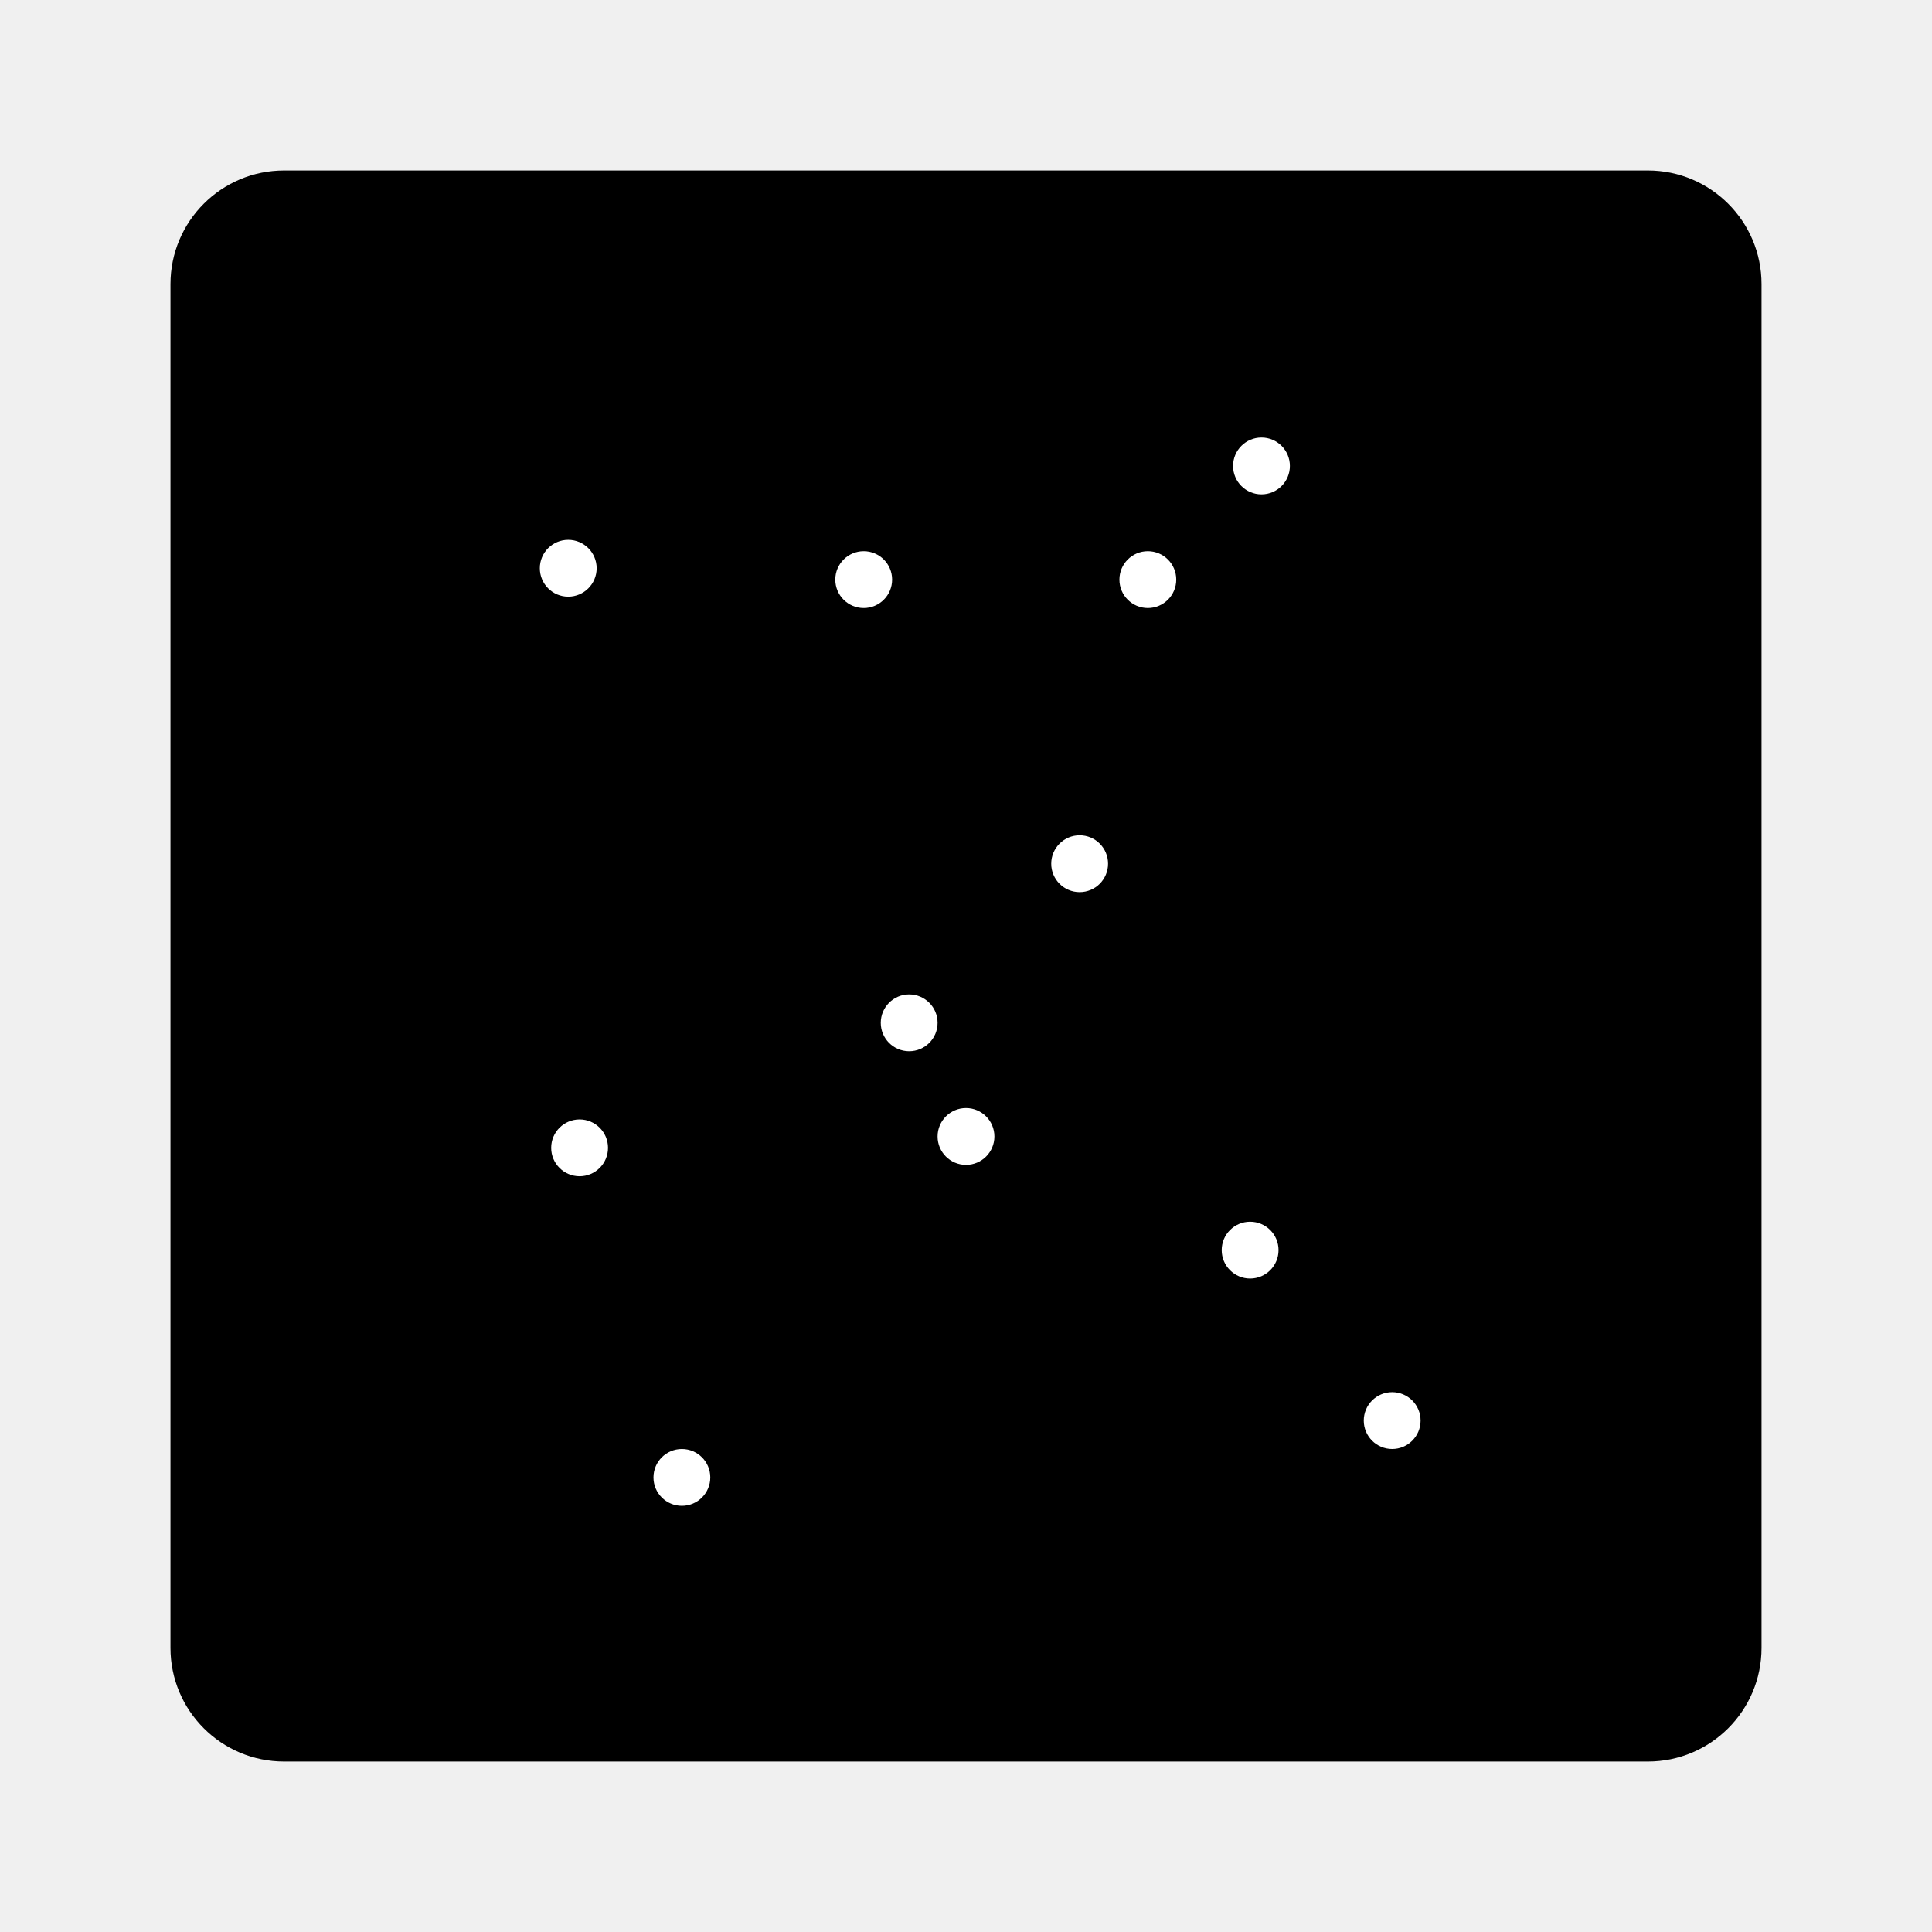
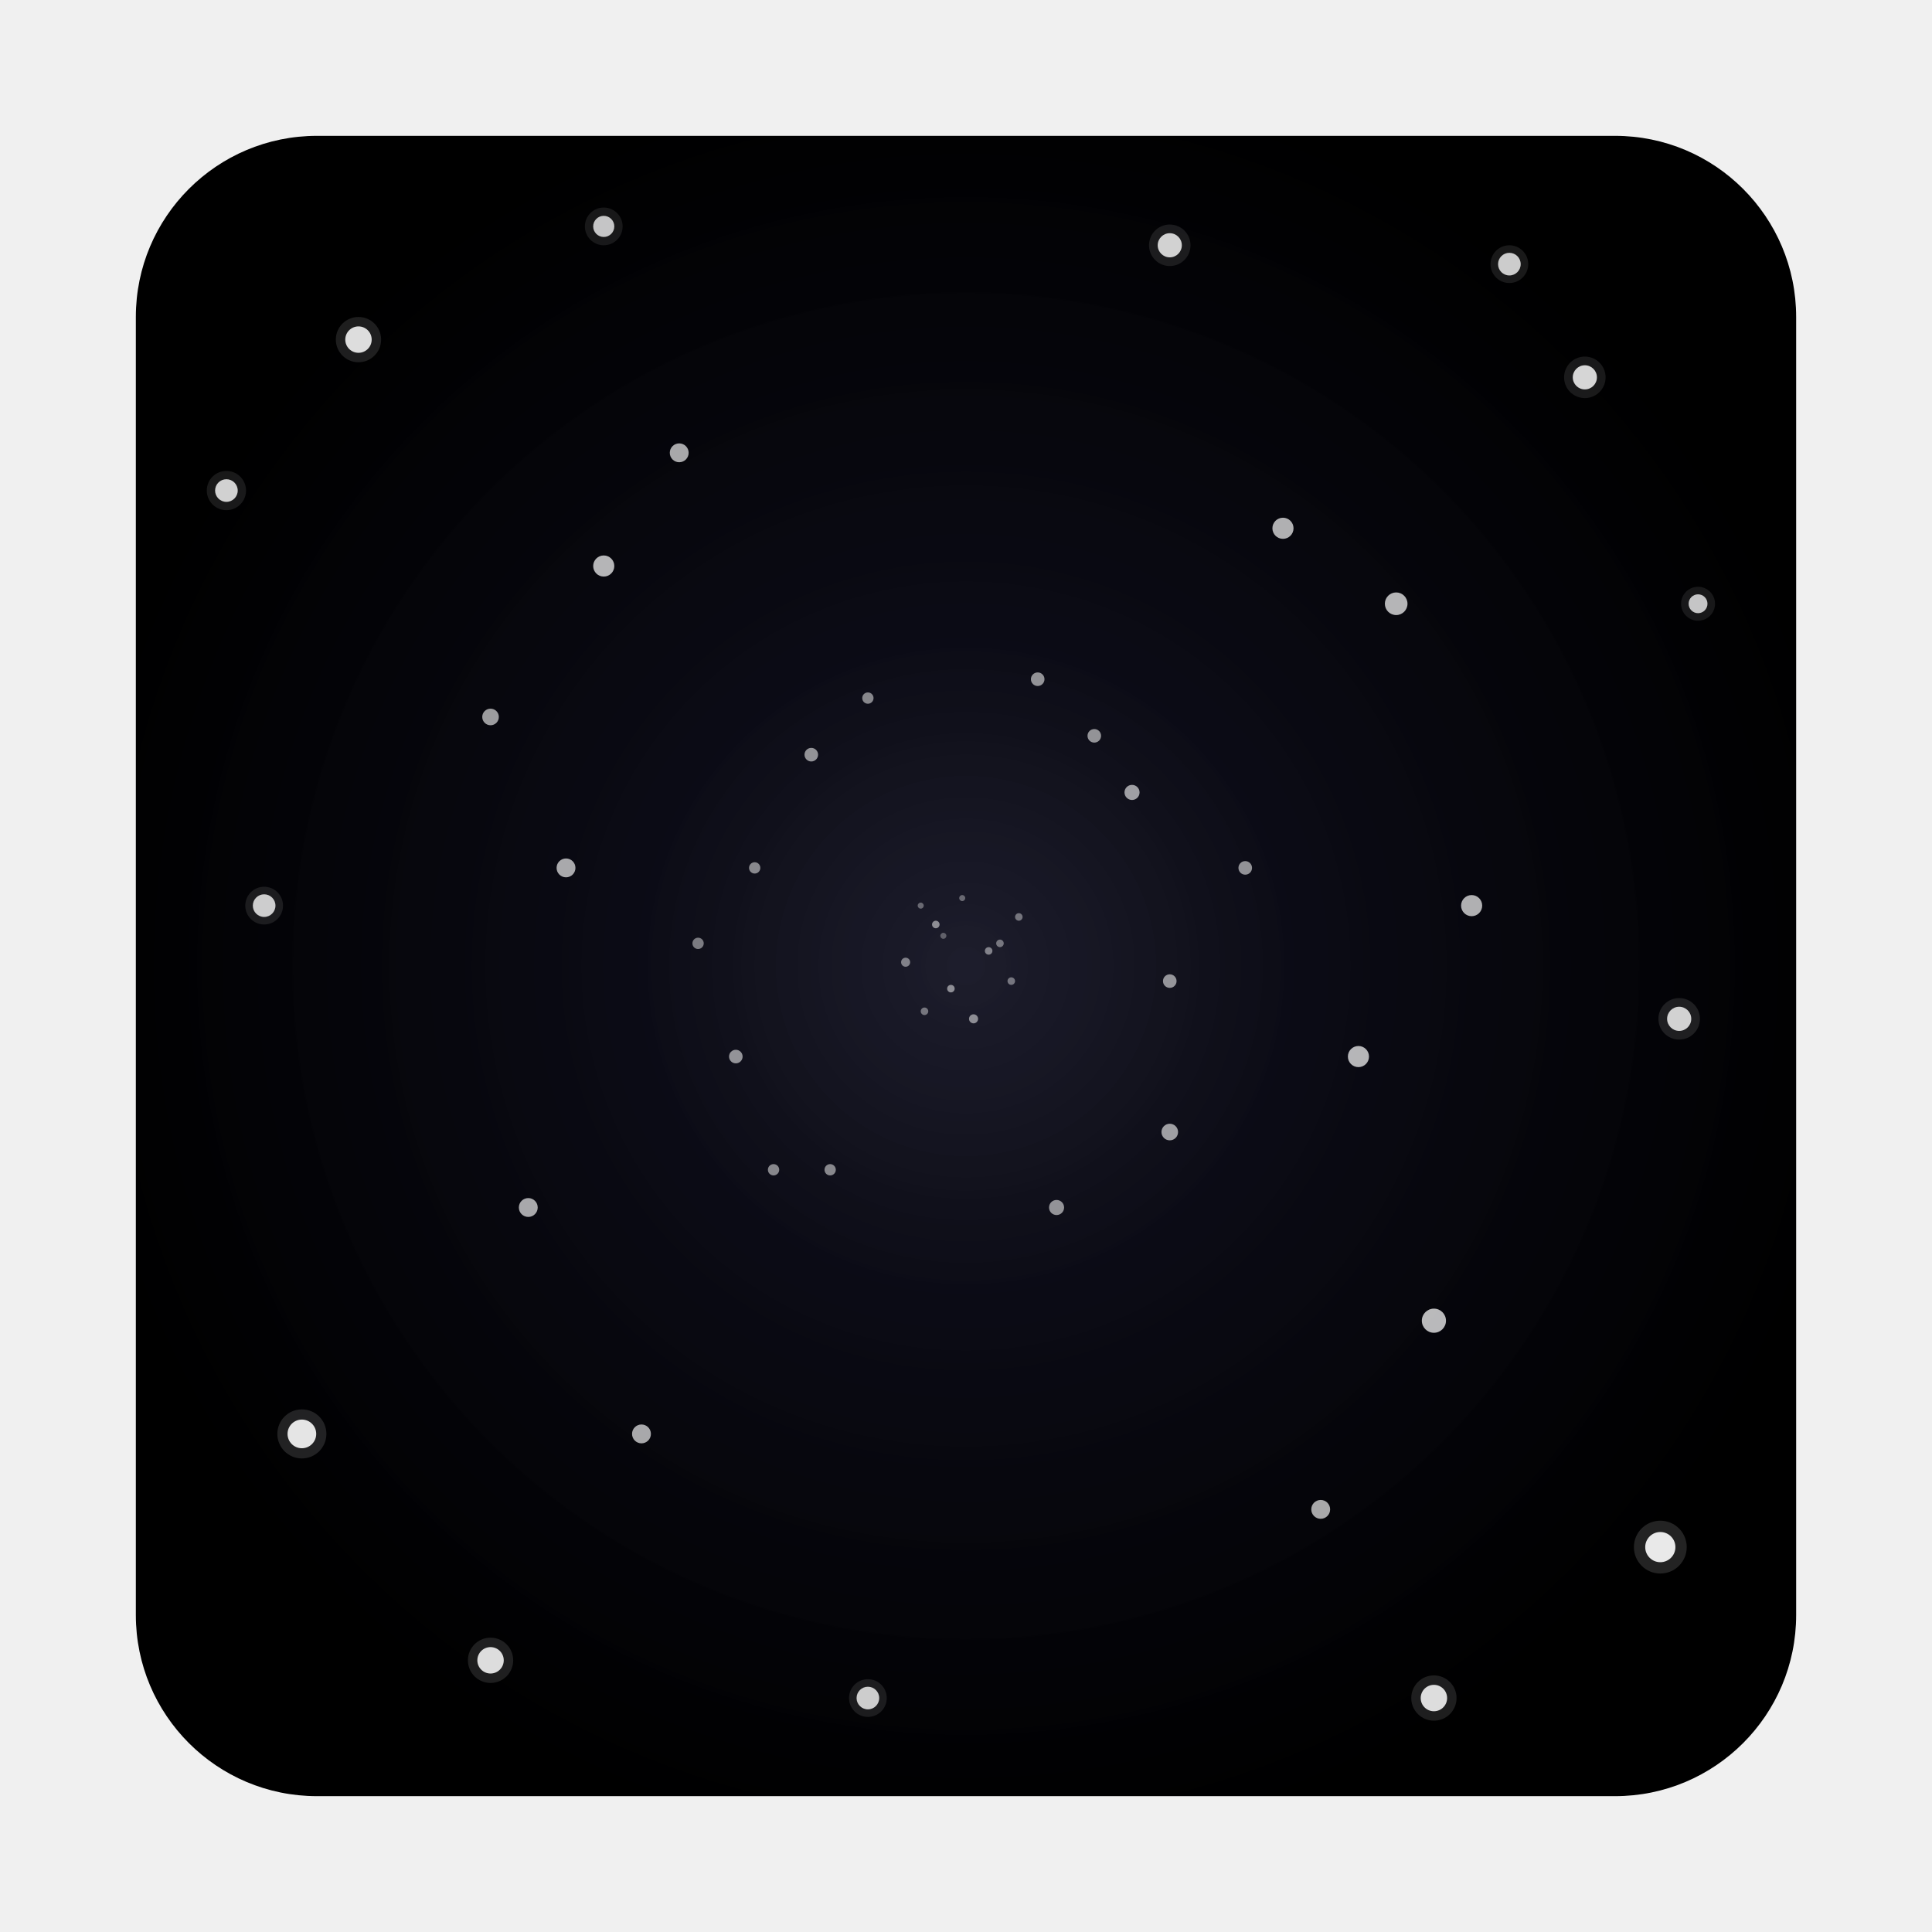
- <svg xmlns="http://www.w3.org/2000/svg" width="512" height="512" viewBox="20 20 340 340">
-   <rect fill="#000" x="50" y="50" rx="20" ry="20" width="280" height="280" />
-   <path fill="#FFFFFF" d="M222,122m-5,0a5,5 0,1 1,10 0a5,5 0,1 1,-10 0" id="path_0" />
-   <path fill="#FFFFFF" d="M242,102m-5,0a5,5 0,1 1,10 0a5,5 0,1 1,-10 0" id="path_1" />
-   <path fill="#FFFFFF" d="M122,222m-5,0a5,5 0,1 1,10 0a5,5 0,1 1,-10 0" id="path_2" />
-   <path fill="#FFFFFF" d="M172,122m-5,0a5,5 0,1 1,10 0a5,5 0,1 1,-10 0" id="path_3" />
-   <path fill="#FFFFFF" d="M210,172m-5,0a5,5 0,1 1,10 0a5,5 0,1 1,-10 0" id="path_4" />
-   <path fill="#FFFFFF" d="M180,200m-5,0a5,5 0,1 1,10 0a5,5 0,1 1,-10 0" id="path_5" />
-   <path fill="#FFFFFF" d="M190,220m-5,0a5,5 0,1 1,10 0a5,5 0,1 1,-10 0" id="path_6" />
-   <path fill="#FFFFFF" d="M120,120m-5,0a5,5 0,1 1,10 0a5,5 0,1 1,-10 0" id="path_7" />
-   <path fill="#FFFFFF" d="M240,240m-5,0a5,5 0,1 1,10 0a5,5 0,1 1,-10 0" id="path_8" />
-   <path fill="#FFFFFF" d="M265,270m-5,0a5,5 0,1 1,10 0a5,5 0,1 1,-10 0" id="path_9" />
-   <path fill="#FFFFFF" d="M140,280m-5,0a5,5 0,1 1,10 0a5,5 0,1 1,-10 0" id="path_10" />
+ <svg xmlns="http://www.w3.org/2000/svg" width="512" height="512" viewBox="0 0 512 512">
+   <defs>
+     <radialGradient id="bg" cx="50%" cy="50%" r="55%">
+       <stop offset="0%" stop-color="#0a0a1a" />
+       <stop offset="100%" stop-color="#000000" />
+     </radialGradient>
+     <radialGradient id="glow" cx="50%" cy="50%" r="50%">
+       <stop offset="0%" stop-color="#ffffff" stop-opacity="0.08" />
+       <stop offset="40%" stop-color="#ffffff" stop-opacity="0.02" />
+       <stop offset="100%" stop-color="#ffffff" stop-opacity="0" />
+     </radialGradient>
+   </defs>
+   <rect id="background" fill="url(#bg)" x="36" y="36" rx="48" ry="48" width="440" height="440" />
+   <rect id="glow" fill="url(#glow)" x="36" y="36" rx="48" ry="48" width="440" height="440" />
+   <clipPath id="clip">
+     <rect x="36" y="36" rx="48" ry="48" width="440" height="440" />
+   </clipPath>
+   <g clip-path="url(#clip)">
+     <g id="far-away">
+       <circle cx="248" cy="245" r="1" fill="#ffffff" opacity="0.5" />
+       <circle cx="265" cy="250" r="1" fill="#ffffff" opacity="0.4" />
+       <circle cx="252" cy="262" r="1" fill="#ffffff" opacity="0.5" />
+       <circle cx="240" cy="255" r="1.2" fill="#ffffff" opacity="0.45" />
+       <circle cx="270" cy="243" r="1" fill="#ffffff" opacity="0.4" />
+       <circle cx="258" cy="270" r="1.2" fill="#ffffff" opacity="0.5" />
+       <circle cx="244" cy="240" r="0.8" fill="#ffffff" opacity="0.35" />
+       <circle cx="268" cy="260" r="1" fill="#ffffff" opacity="0.4" />
+       <circle cx="250" cy="248" r="0.8" fill="#ffffff" opacity="0.3" />
+       <circle cx="262" cy="252" r="1" fill="#ffffff" opacity="0.45" />
+       <circle cx="255" cy="238" r="0.8" fill="#ffffff" opacity="0.35" />
+       <circle cx="245" cy="268" r="1" fill="#ffffff" opacity="0.4" />
+     </g>
+     <g id="mid-distance">
+       <circle cx="215" cy="200" r="1.8" fill="#ffffff" opacity="0.55" />
+       <circle cx="300" cy="210" r="2" fill="#ffffff" opacity="0.6" />
+       <circle cx="195" cy="280" r="1.8" fill="#ffffff" opacity="0.55" />
+       <circle cx="310" cy="300" r="2.2" fill="#ffffff" opacity="0.6" />
+       <circle cx="220" cy="310" r="1.5" fill="#ffffff" opacity="0.5" />
+       <circle cx="290" cy="195" r="1.8" fill="#ffffff" opacity="0.55" />
+       <circle cx="200" cy="230" r="1.5" fill="#ffffff" opacity="0.5" />
+       <circle cx="310" cy="260" r="1.8" fill="#ffffff" opacity="0.55" />
+       <circle cx="230" cy="185" r="1.5" fill="#ffffff" opacity="0.5" />
+       <circle cx="280" cy="320" r="2" fill="#ffffff" opacity="0.55" />
+       <circle cx="205" cy="310" r="1.5" fill="#ffffff" opacity="0.5" />
+       <circle cx="330" cy="230" r="1.8" fill="#ffffff" opacity="0.55" />
+       <circle cx="185" cy="250" r="1.5" fill="#ffffff" opacity="0.45" />
+       <circle cx="275" cy="180" r="1.8" fill="#ffffff" opacity="0.55" />
+     </g>
+     <g id="closer">
+       <circle cx="160" cy="150" r="2.8" fill="#ffffff" opacity="0.7" />
+       <circle cx="370" cy="160" r="3" fill="#ffffff" opacity="0.7" />
+       <circle cx="140" cy="320" r="2.5" fill="#ffffff" opacity="0.65" />
+       <circle cx="380" cy="350" r="3.2" fill="#ffffff" opacity="0.72" />
+       <circle cx="150" cy="230" r="2.5" fill="#ffffff" opacity="0.65" />
+       <circle cx="360" cy="280" r="2.8" fill="#ffffff" opacity="0.7" />
+       <circle cx="170" cy="380" r="2.5" fill="#ffffff" opacity="0.65" />
+       <circle cx="340" cy="140" r="2.8" fill="#ffffff" opacity="0.68" />
+       <circle cx="350" cy="400" r="2.5" fill="#ffffff" opacity="0.65" />
+       <circle cx="130" cy="190" r="2.2" fill="#ffffff" opacity="0.6" />
+       <circle cx="180" cy="120" r="2.5" fill="#ffffff" opacity="0.65" />
+       <circle cx="390" cy="240" r="2.8" fill="#ffffff" opacity="0.68" />
+     </g>
+     <g id="near">
+       <circle cx="95" cy="90" r="3.5" fill="#ffffff" opacity="0.85" />
+       <circle cx="95" cy="90" r="6" fill="#ffffff" opacity="0.12" />
+       <circle cx="420" cy="100" r="3.2" fill="#ffffff" opacity="0.82" />
+       <circle cx="420" cy="100" r="5.5" fill="#ffffff" opacity="0.10" />
+       <circle cx="80" cy="380" r="3.8" fill="#ffffff" opacity="0.88" />
+       <circle cx="80" cy="380" r="6.5" fill="#ffffff" opacity="0.13" />
+       <circle cx="440" cy="410" r="4" fill="#ffffff" opacity="0.9" />
+       <circle cx="440" cy="410" r="7" fill="#ffffff" opacity="0.14" />
+       <circle cx="70" cy="240" r="3" fill="#ffffff" opacity="0.78" />
+       <circle cx="70" cy="240" r="5" fill="#ffffff" opacity="0.10" />
+       <circle cx="445" cy="270" r="3.2" fill="#ffffff" opacity="0.8" />
+       <circle cx="445" cy="270" r="5.5" fill="#ffffff" opacity="0.11" />
+       <circle cx="130" cy="440" r="3.5" fill="#ffffff" opacity="0.85" />
+       <circle cx="130" cy="440" r="6" fill="#ffffff" opacity="0.12" />
+       <circle cx="400" cy="70" r="3" fill="#ffffff" opacity="0.78" />
+       <circle cx="400" cy="70" r="5" fill="#ffffff" opacity="0.10" />
+       <circle cx="310" cy="65" r="3.2" fill="#ffffff" opacity="0.8" />
+       <circle cx="310" cy="65" r="5.5" fill="#ffffff" opacity="0.10" />
+       <circle cx="160" cy="60" r="2.8" fill="#ffffff" opacity="0.75" />
+       <circle cx="160" cy="60" r="5" fill="#ffffff" opacity="0.09" />
+       <circle cx="60" cy="130" r="3" fill="#ffffff" opacity="0.8" />
+       <circle cx="60" cy="130" r="5.2" fill="#ffffff" opacity="0.10" />
+       <circle cx="450" cy="160" r="2.5" fill="#ffffff" opacity="0.75" />
+       <circle cx="450" cy="160" r="4.5" fill="#ffffff" opacity="0.09" />
+       <circle cx="380" cy="450" r="3.5" fill="#ffffff" opacity="0.85" />
+       <circle cx="380" cy="450" r="6" fill="#ffffff" opacity="0.12" />
+       <circle cx="230" cy="450" r="3" fill="#ffffff" opacity="0.78" />
+       <circle cx="230" cy="450" r="5" fill="#ffffff" opacity="0.10" />
+     </g>
+   </g>
</svg>
